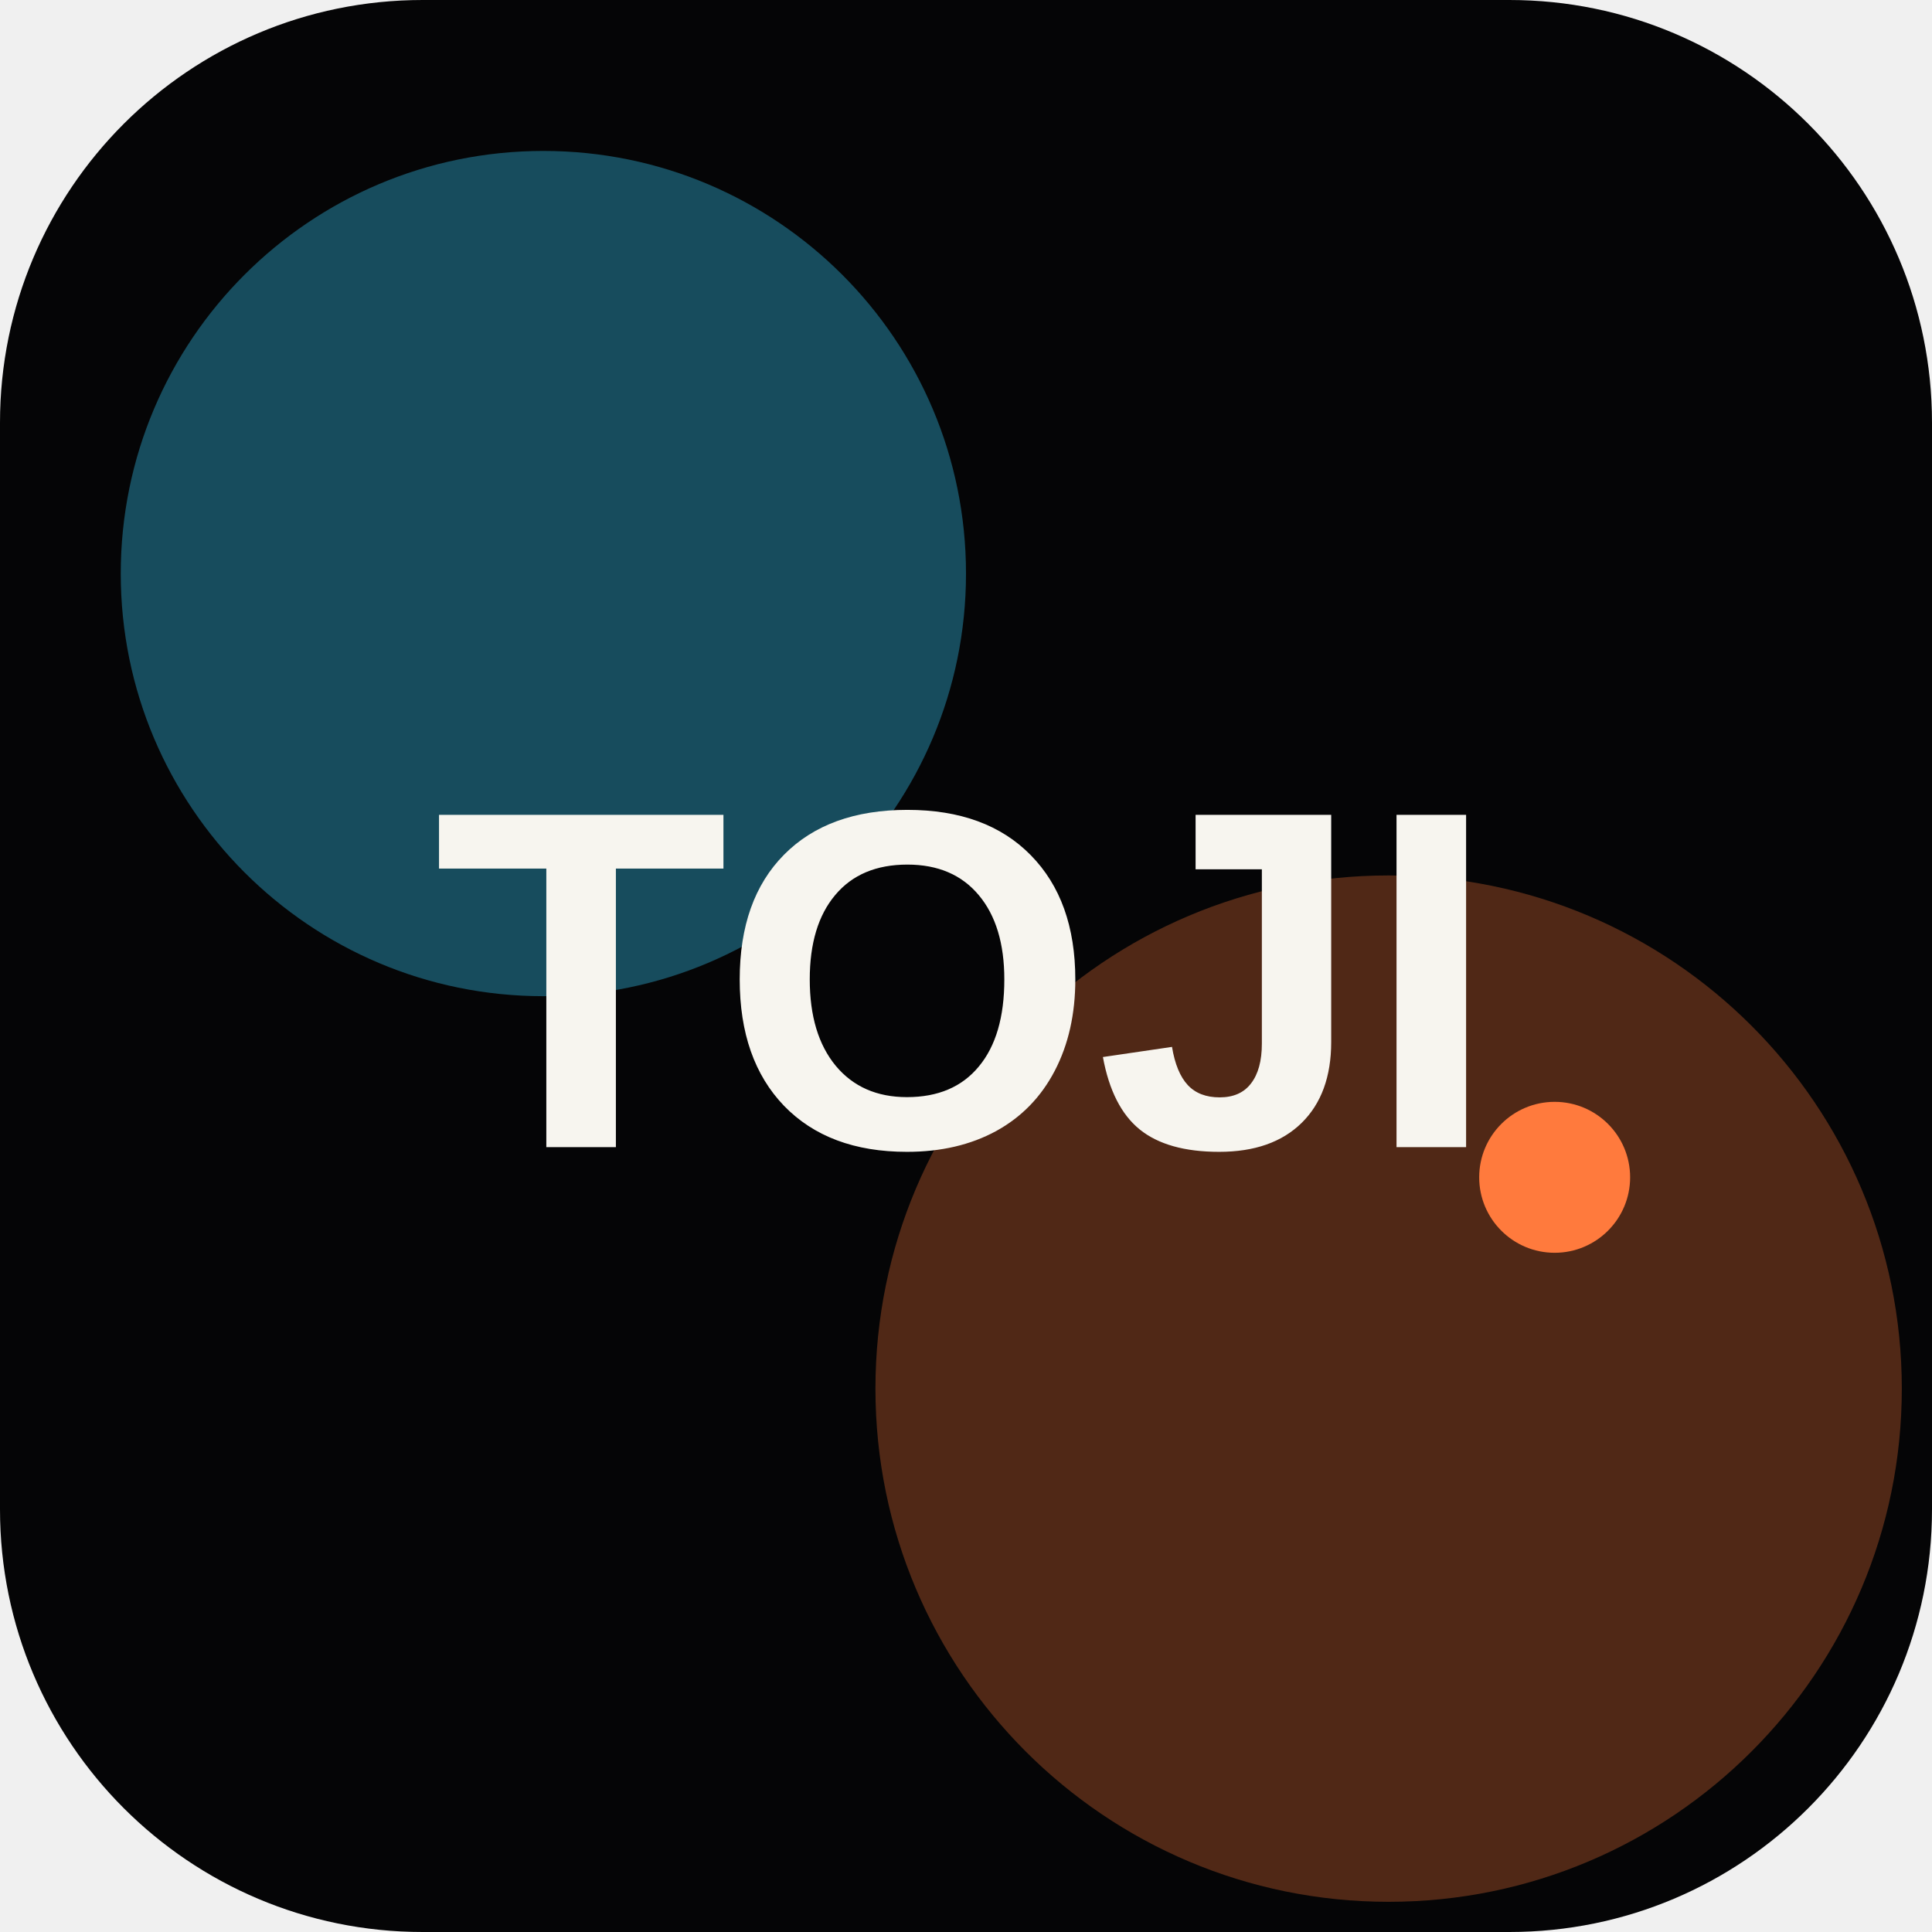
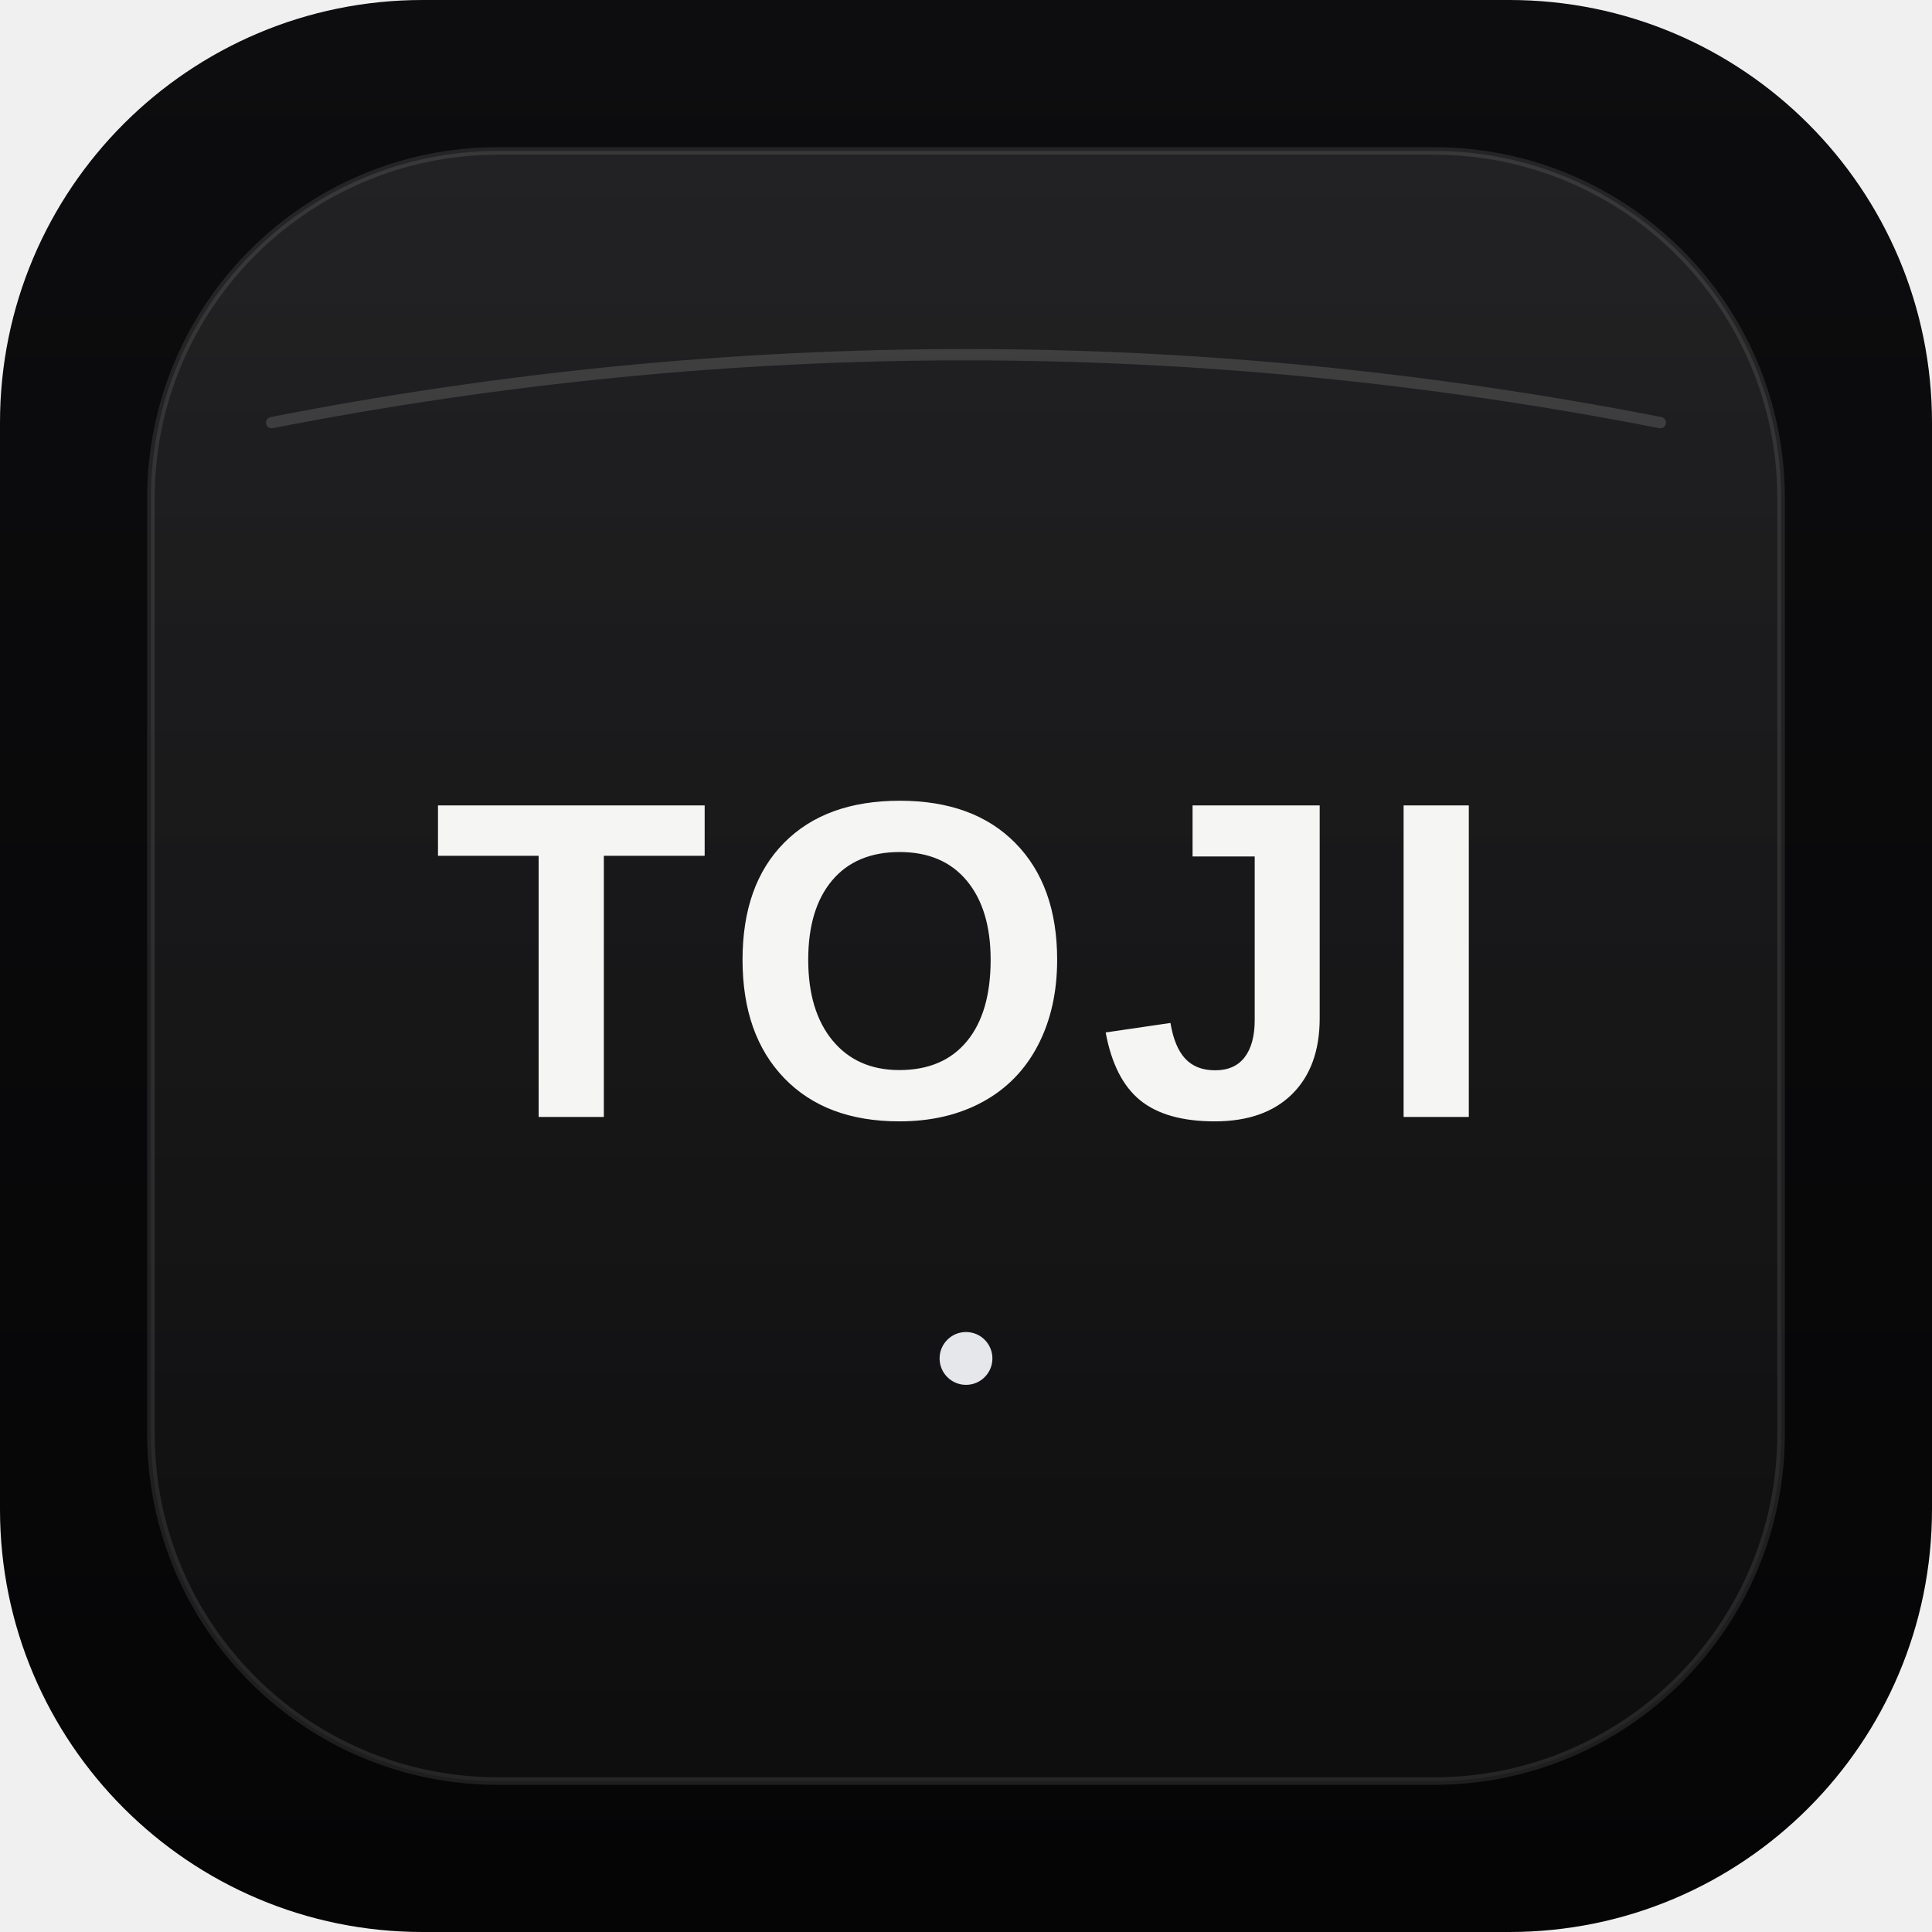
- <svg xmlns="http://www.w3.org/2000/svg" viewBox="0 0 128 128" role="img" aria-label="TOJI">
-   <rect width="128" height="128" rx="28" fill="#050506" />
-   <circle cx="36" cy="38" r="28" fill="#39d0ff" opacity="0.35" />
-   <circle cx="92" cy="92" r="34" fill="#ff7a3d" opacity="0.3" />
-   <text x="64" y="76" text-anchor="middle" font-family="Arial, sans-serif" font-size="32" font-weight="900" fill="#f7f5ef">TOJI</text>
-   <circle cx="103" cy="78" r="5" fill="#ff7a3d" />
+ <svg xmlns="http://www.w3.org/2000/svg" viewBox="0 0 512 512" role="img" aria-label="TOJI">
+   <defs>
+     <linearGradient id="bg" x1="0" y1="0" x2="0" y2="1">
+       <stop offset="0" stop-color="#0d0d0f" />
+       <stop offset="1" stop-color="#050506" />
+     </linearGradient>
+     <linearGradient id="glassFill" x1="0" y1="0" x2="0" y2="1">
+       <stop offset="0" stop-color="#ffffff" stop-opacity="0.09" />
+       <stop offset="1" stop-color="#ffffff" stop-opacity="0.03" />
+     </linearGradient>
+   </defs>
+   <rect width="512" height="512" rx="112" fill="url(#bg)" />
+   <rect x="40" y="40" width="432" height="432" rx="92" fill="url(#glassFill)" stroke="#ffffff" stroke-opacity="0.10" stroke-width="2" />
+   <path d="M 72 112 Q 256 76 440 112" stroke="#ffffff" stroke-opacity="0.14" stroke-width="3" fill="none" stroke-linecap="round" />
+   <text x="256" y="296" text-anchor="middle" font-family="Arial, Helvetica, sans-serif" font-size="120" font-weight="800" letter-spacing="6" fill="#f5f5f4">TOJI</text>
+   <circle cx="256" cy="360" r="7" fill="#e5e7eb" />
</svg>
